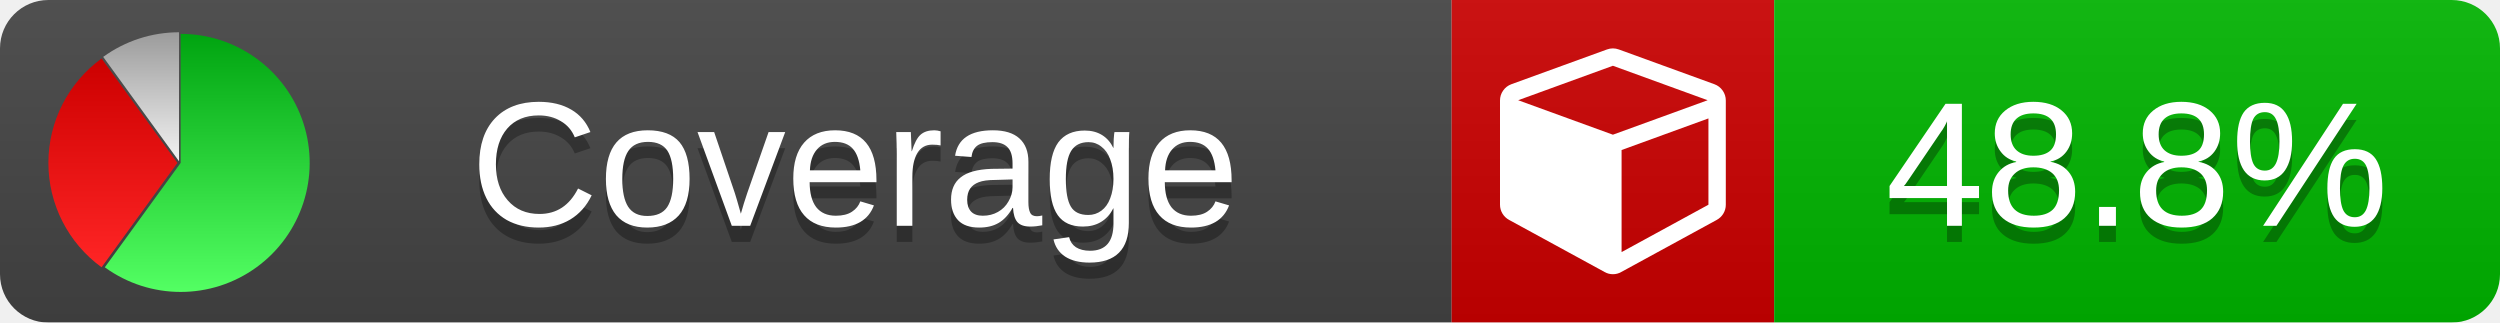
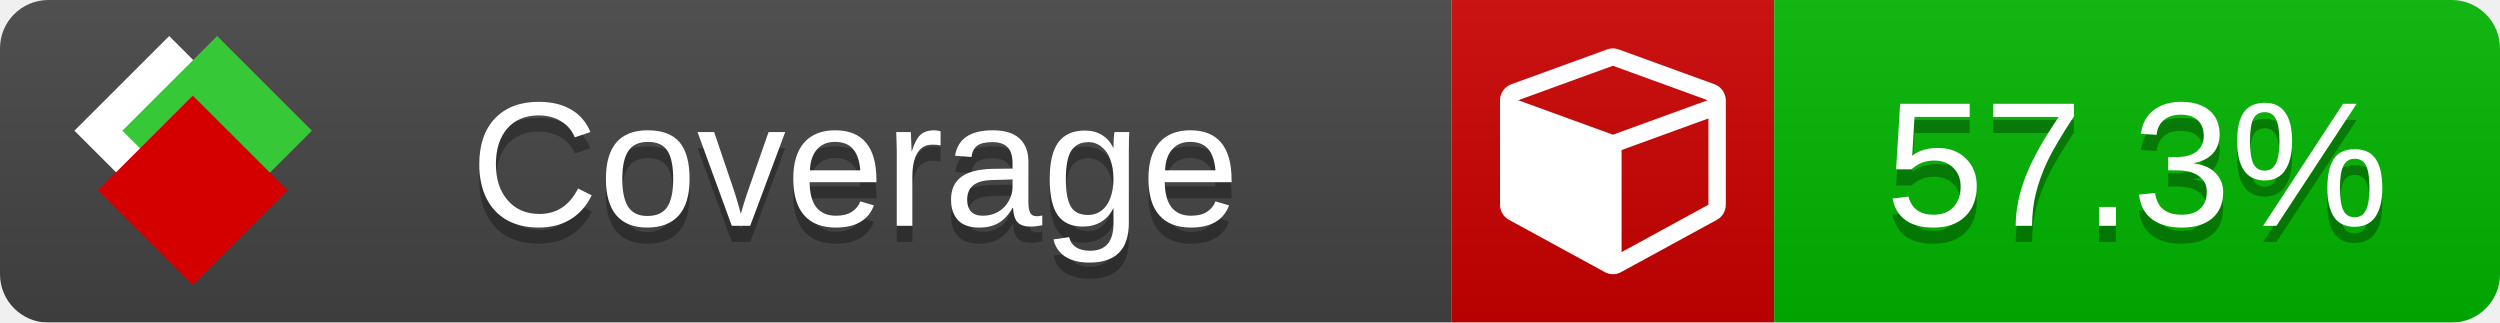
<svg xmlns="http://www.w3.org/2000/svg" xmlns:xlink="http://www.w3.org/1999/xlink" width="155" height="20">
  <style type="text/css">
          
            @keyframes fade1 {
                0% { visibility: visible; opacity: 1; }
               27% { visibility: visible; opacity: 1; }
               33% { visibility: hidden; opacity: 0; }
               60% { visibility: hidden; opacity: 0; }
               66% { visibility: hidden; opacity: 0; }
               93% { visibility: hidden; opacity: 0; }
              100% { visibility: visible; opacity: 1; }
            }
            @keyframes fade2 {
                0% { visibility: hidden; opacity: 0; }
               27% { visibility: hidden; opacity: 0; }
               33% { visibility: visible; opacity: 1; }
               60% { visibility: visible; opacity: 1; }
               66% { visibility: hidden; opacity: 0; }
               93% { visibility: hidden; opacity: 0; }
              100% { visibility: hidden; opacity: 0; }
            }
            @keyframes fade3 {
                0% { visibility: hidden; opacity: 0; }
               27% { visibility: hidden; opacity: 0; }
               33% { visibility: hidden; opacity: 0; }
               60% { visibility: hidden; opacity: 0; }
               66% { visibility: visible; opacity: 1; }
               93% { visibility: visible; opacity: 1; }
              100% { visibility: hidden; opacity: 0; }
            }
            .linecoverage {
                animation-duration: 15s;
                animation-name: fade1;
                animation-iteration-count: infinite;
            }
            .branchcoverage {
                animation-duration: 15s;
                animation-name: fade2;
                animation-iteration-count: infinite;
            }
            .methodcoverage {
                animation-duration: 15s;
                animation-name: fade3;
                animation-iteration-count: infinite;
            }
          
    </style>
  <defs>
    <linearGradient id="gradient" x2="0" y2="100%">
      <stop offset="0" stop-color="#bbb" stop-opacity=".1" />
      <stop offset="1" stop-opacity=".1" />
    </linearGradient>
-     <linearGradient id="green" x2="0" y2="100%">
-       <stop offset="0" stop-color="#00A410" />
-       <stop offset="1" stop-color="#53FF63" />
+     <linearGradient id="c">
+       <stop offset="0" stop-color="#d40000" />
+       <stop offset="1" stop-color="#ff2a2a" />
    </linearGradient>
-     <linearGradient id="red" x2="0" y2="100%">
-       <stop offset="0" stop-color="#C00" />
-       <stop offset="1" stop-color="#FF2525" />
+     <linearGradient id="a">
+       <stop offset="0" stop-color="#e0e0de" />
+       <stop offset="1" stop-color="#fff" />
    </linearGradient>
-     <linearGradient id="gray" x2="0" y2="100%">
-       <stop offset="0" stop-color="#9B9B9B" />
-       <stop offset="1" stop-color="#F3F3F3" />
+     <linearGradient id="b">
+       <stop offset="0" stop-color="#37c837" />
+       <stop offset="1" stop-color="#217821" />
    </linearGradient>
+     <linearGradient xlink:href="#a" id="e" x1="106.44" x2="69.96" y1="-11.96" y2="-46.84" gradientTransform="matrix(-.8426 -.00045 -.00045 -.8426 -94.27 -75.82)" gradientUnits="userSpaceOnUse" />
+     <linearGradient xlink:href="#b" id="f" x1="56.19" x2="77.97" y1="-23.45" y2="10.62" gradientTransform="matrix(.8426 .00045 .00045 .8426 94.27 75.82)" gradientUnits="userSpaceOnUse" />
+     <linearGradient xlink:href="#c" id="g" x1="79.98" x2="132.9" y1="10.79" y2="10.79" gradientTransform="matrix(.8426 .00045 .00045 .8426 94.27 75.82)" gradientUnits="userSpaceOnUse" />
    <mask id="mask">
      <rect width="155" height="20" rx="3" fill="#fff" />
    </mask>
-     <g id="icon">
-       <path style="fill:url(#green);" d="M205,202.5 l0,-200 a200,200 0 1,1 -117.558,361.803 z" />
-       <path style="fill:url(#red);" d="M200,202.5 l-117.558,161.803 a200,200 0 0,1 0,-323.607 z" />
-       <path style="fill:url(#gray);" d="M202.5,200 l-117.558,-161.803 a200,200 0 0,1 117.558,-38.196 z" />
+     <g id="icon" transform="matrix(.04486 0 0 .04481 -.48 -.63)">
+       <rect width="52.92" height="52.92" x="-109.72" y="-27.13" fill="url(#e)" transform="rotate(-135)" />
+       <rect width="52.92" height="52.92" x="70.19" y="-39.18" fill="url(#f)" transform="rotate(45)" />
+       <rect width="52.92" height="52.92" x="80.05" y="-15.74" fill="url(#g)" transform="rotate(45)" />
    </g>
  </defs>
  <g mask="url(#mask)">
    <rect x="0" y="0" width="90" height="20" fill="#444" />
    <rect x="90" y="0" width="20" height="20" fill="#c00" />
    <rect x="110" y="0" width="45" height="20" fill="#00B600" />
    <rect x="0" y="0" width="155" height="20" fill="url(#gradient)" />
  </g>
  <g>
    <path class="" fill="#fff" d="m 100.538,15.629 5.385,-2.936 v -5.351 l -5.385,1.96 z M 100,8.351 105.873,6.214 100,4.077 94.127,6.214 Z m 7,-2.12 v 6.462 q 0,0.294 -0.151,0.547 -0.151,0.252 -0.412,0.395 l -5.923,3.231 q -0.236,0.135 -0.513,0.135 -0.278,0 -0.513,-0.135 l -5.923,-3.231 Q 93.303,13.492 93.151,13.239 93,12.987 93,12.692 v -6.462 q 0,-0.337 0.194,-0.614 0.194,-0.278 0.513,-0.395 l 5.923,-2.154 q 0.185,-0.067 0.37,-0.067 0.185,0 0.37,0.067 l 5.923,2.154 q 0.32,0.118 0.513,0.395 Q 107,5.894 107,6.231 Z" />
  </g>
  <g fill="#fff" text-anchor="middle" font-family="Verdana,Arial,Geneva,sans-serif" font-size="11">
    <a xlink:href="https://github.com/danielpalme/ReportGenerator" target="_top">
-       <use xlink:href="#icon" transform="translate(3,2) scale(.04)" />
+       <use xlink:href="#icon" transform="translate(3,1) scale(3.5)" />
    </a>
    <text x="53" y="15" fill="#010101" fill-opacity=".3">Coverage</text>
    <text x="53" y="14" fill="#fff">Coverage</text>
-     <text class="" x="132.5" y="15" fill="#010101" fill-opacity=".3">48.8%</text>
-     <text class="" x="132.5" y="14">48.8%</text>
+     <text class="" x="132.5" y="15" fill="#010101" fill-opacity=".3">57.3%</text>
+     <text class="" x="132.5" y="14">57.3%</text>
  </g>
  <g>
    <rect class="" x="90" y="0" width="65" height="20" fill-opacity="0" />
  </g>
</svg>
